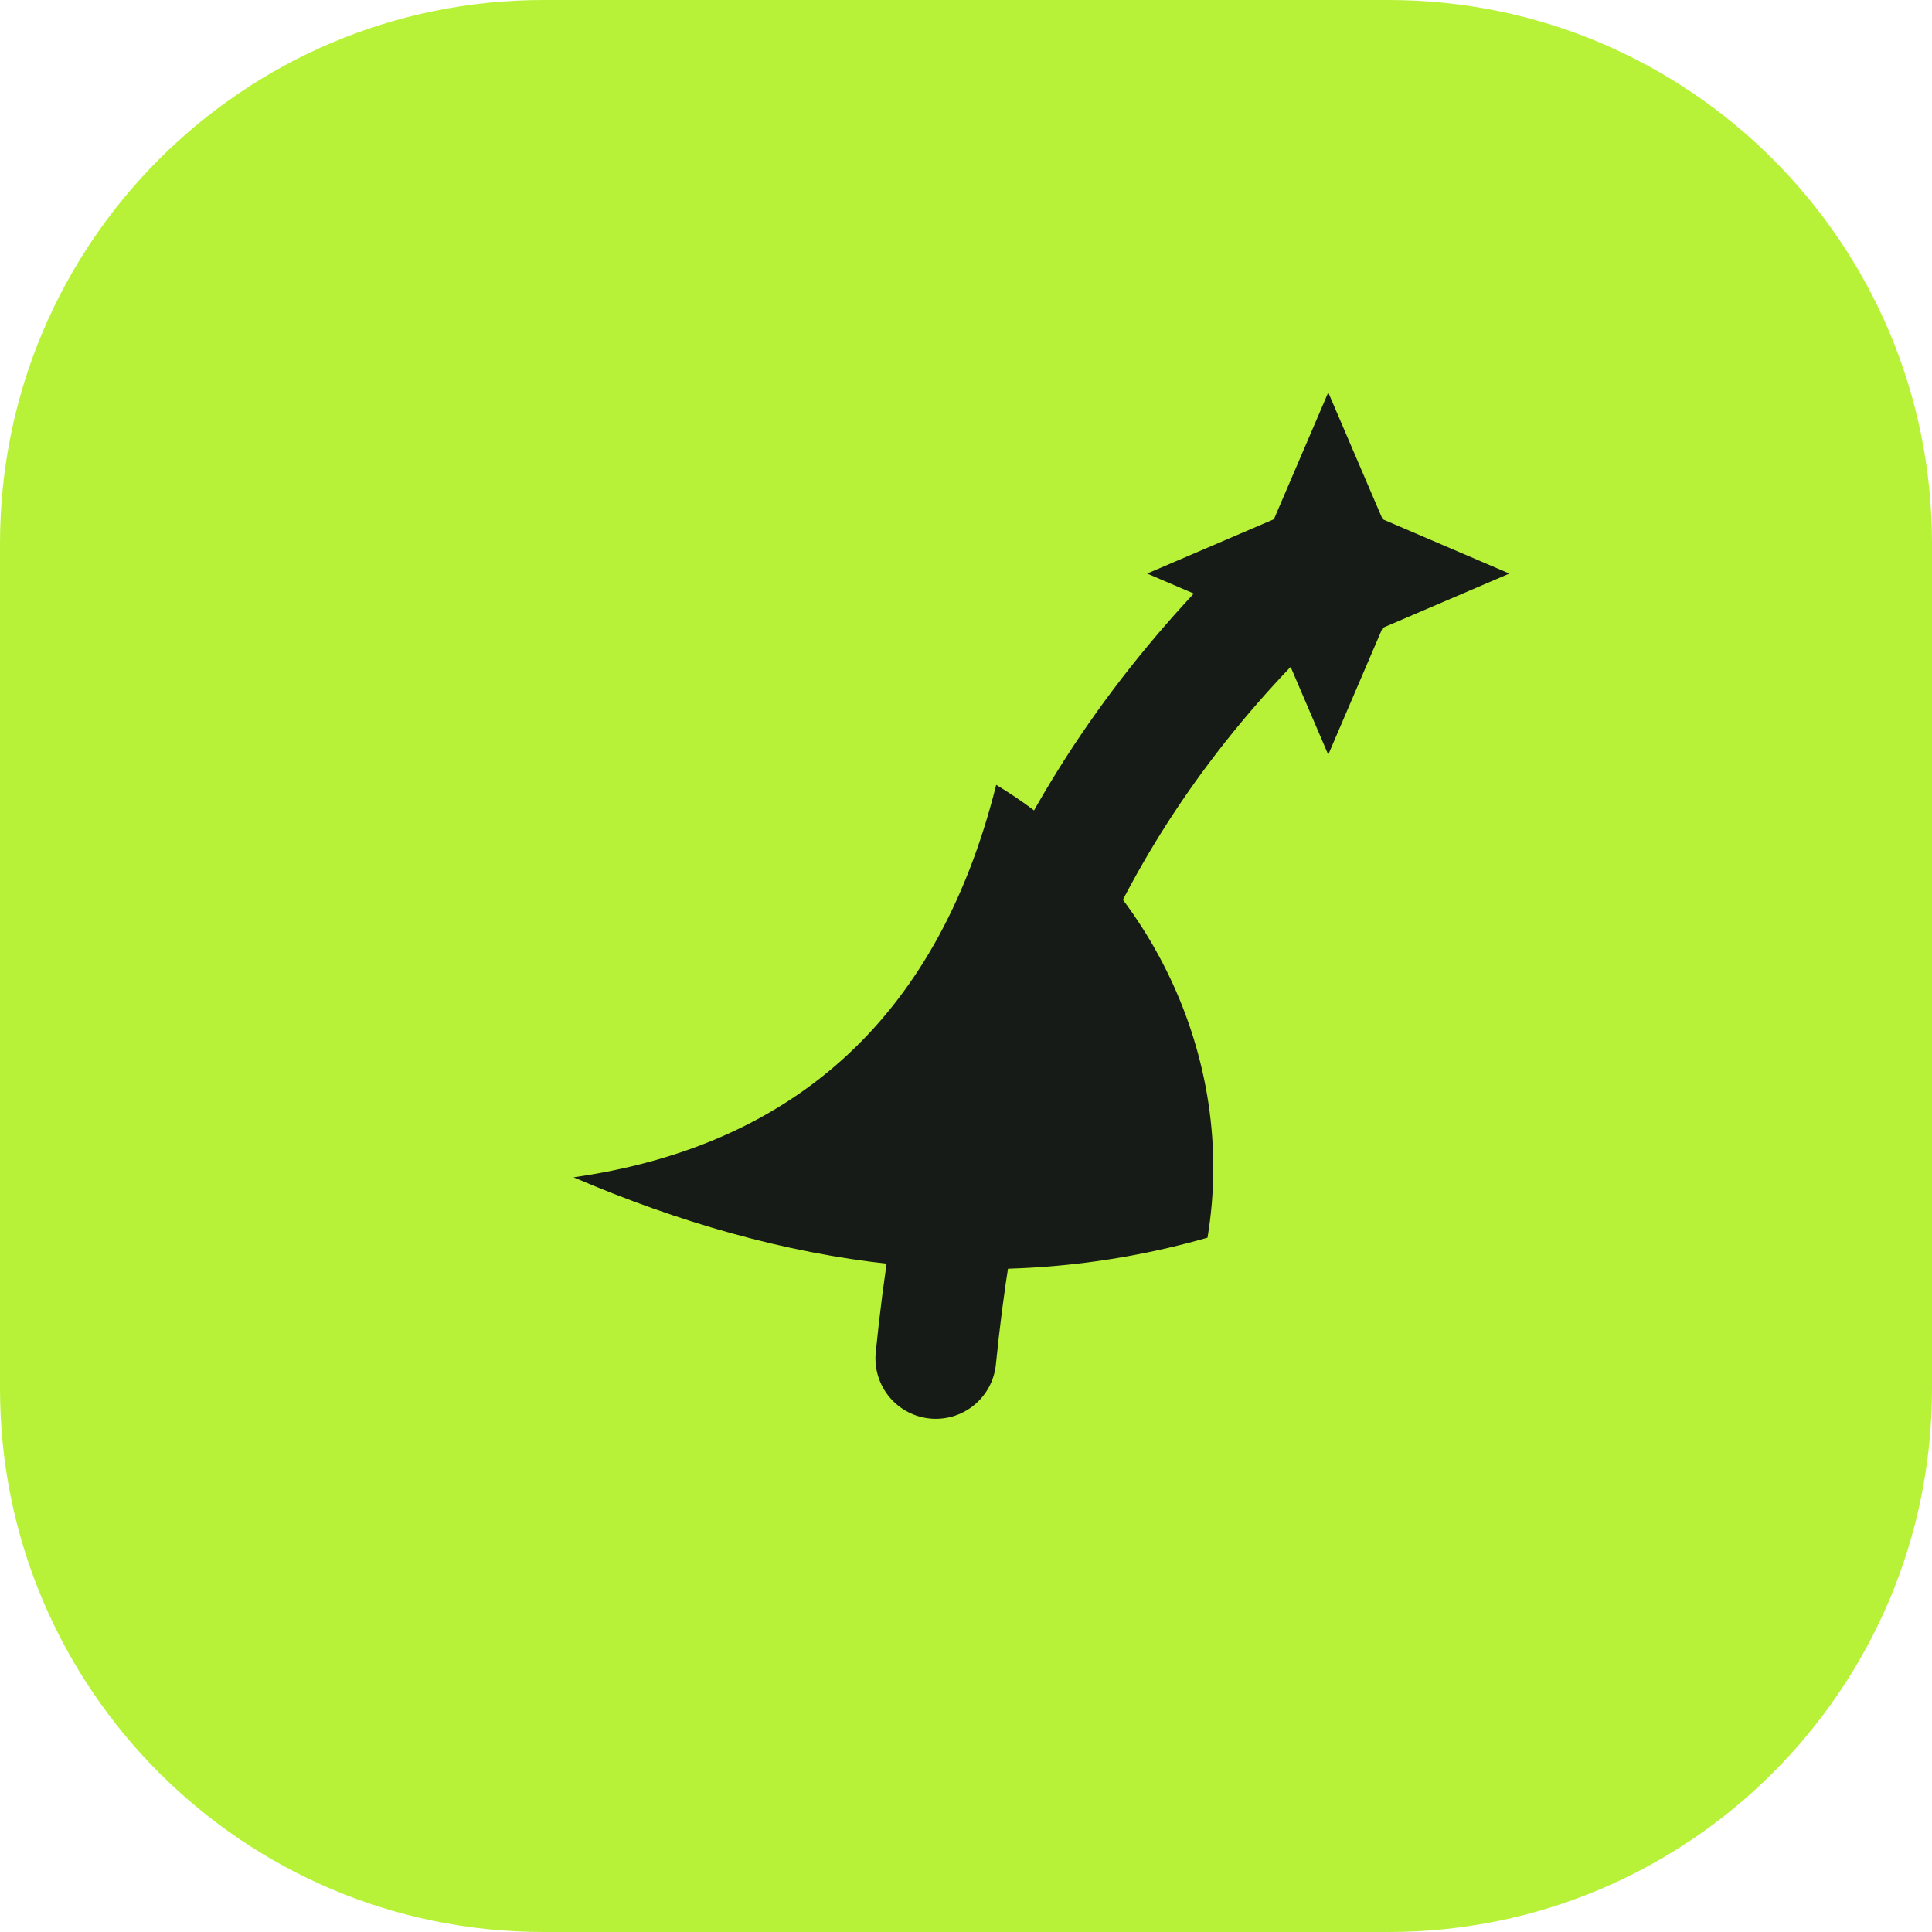
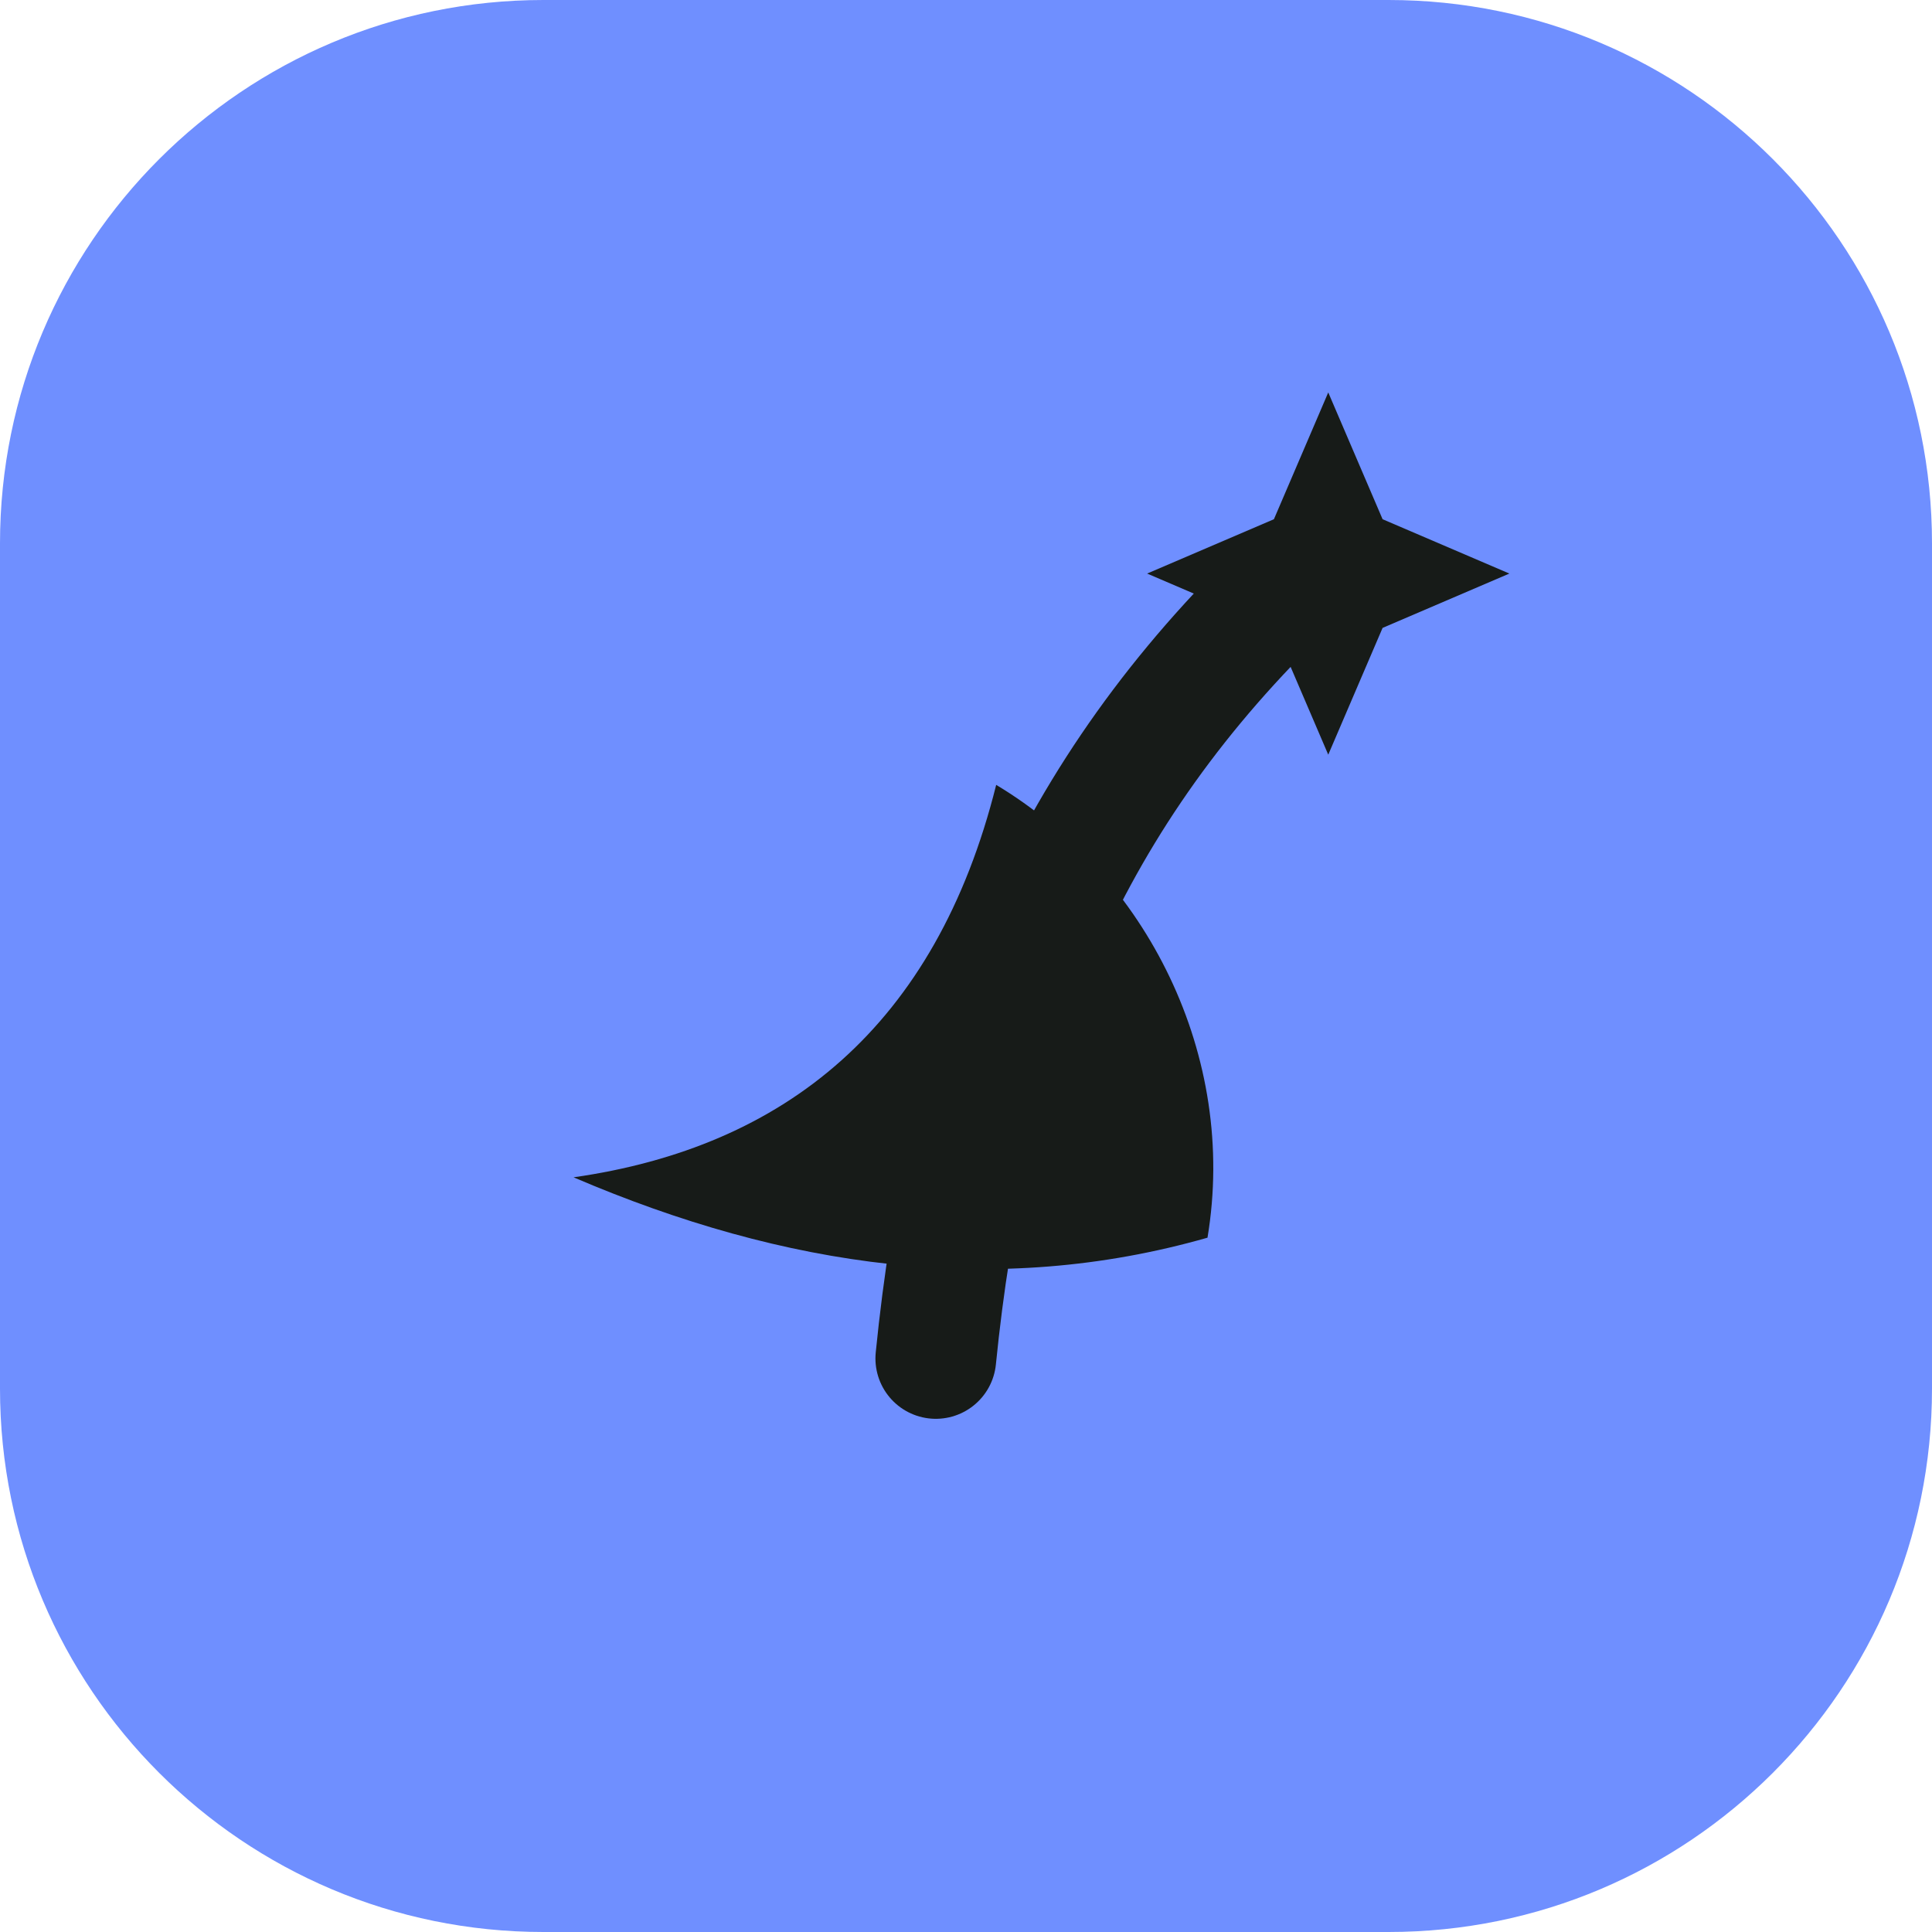
<svg xmlns="http://www.w3.org/2000/svg" viewBox="0 0 64 64" role="img" aria-labelledby="title">
-   <rect width="64" height="64" rx="18" fill="#b8f238" />
+   <rect width="64" height="64" rx="18" fill="#6f8fff" />
  <path d="M19 39c7-1 12-5 14-13 5 3 8 9 7 15-7 2-14 1-21-2Z" fill="#171b18" />
  <path d="M31 45c1-10 4-18 11-25" fill="none" stroke="#171b18" stroke-width="4" stroke-linecap="round" />
  <path d="m44 13 1.8 4.2L50 19l-4.2 1.8L44 25l-1.8-4.2L38 19l4.2-1.8L44 13Z" fill="#171b18" />
</svg>
